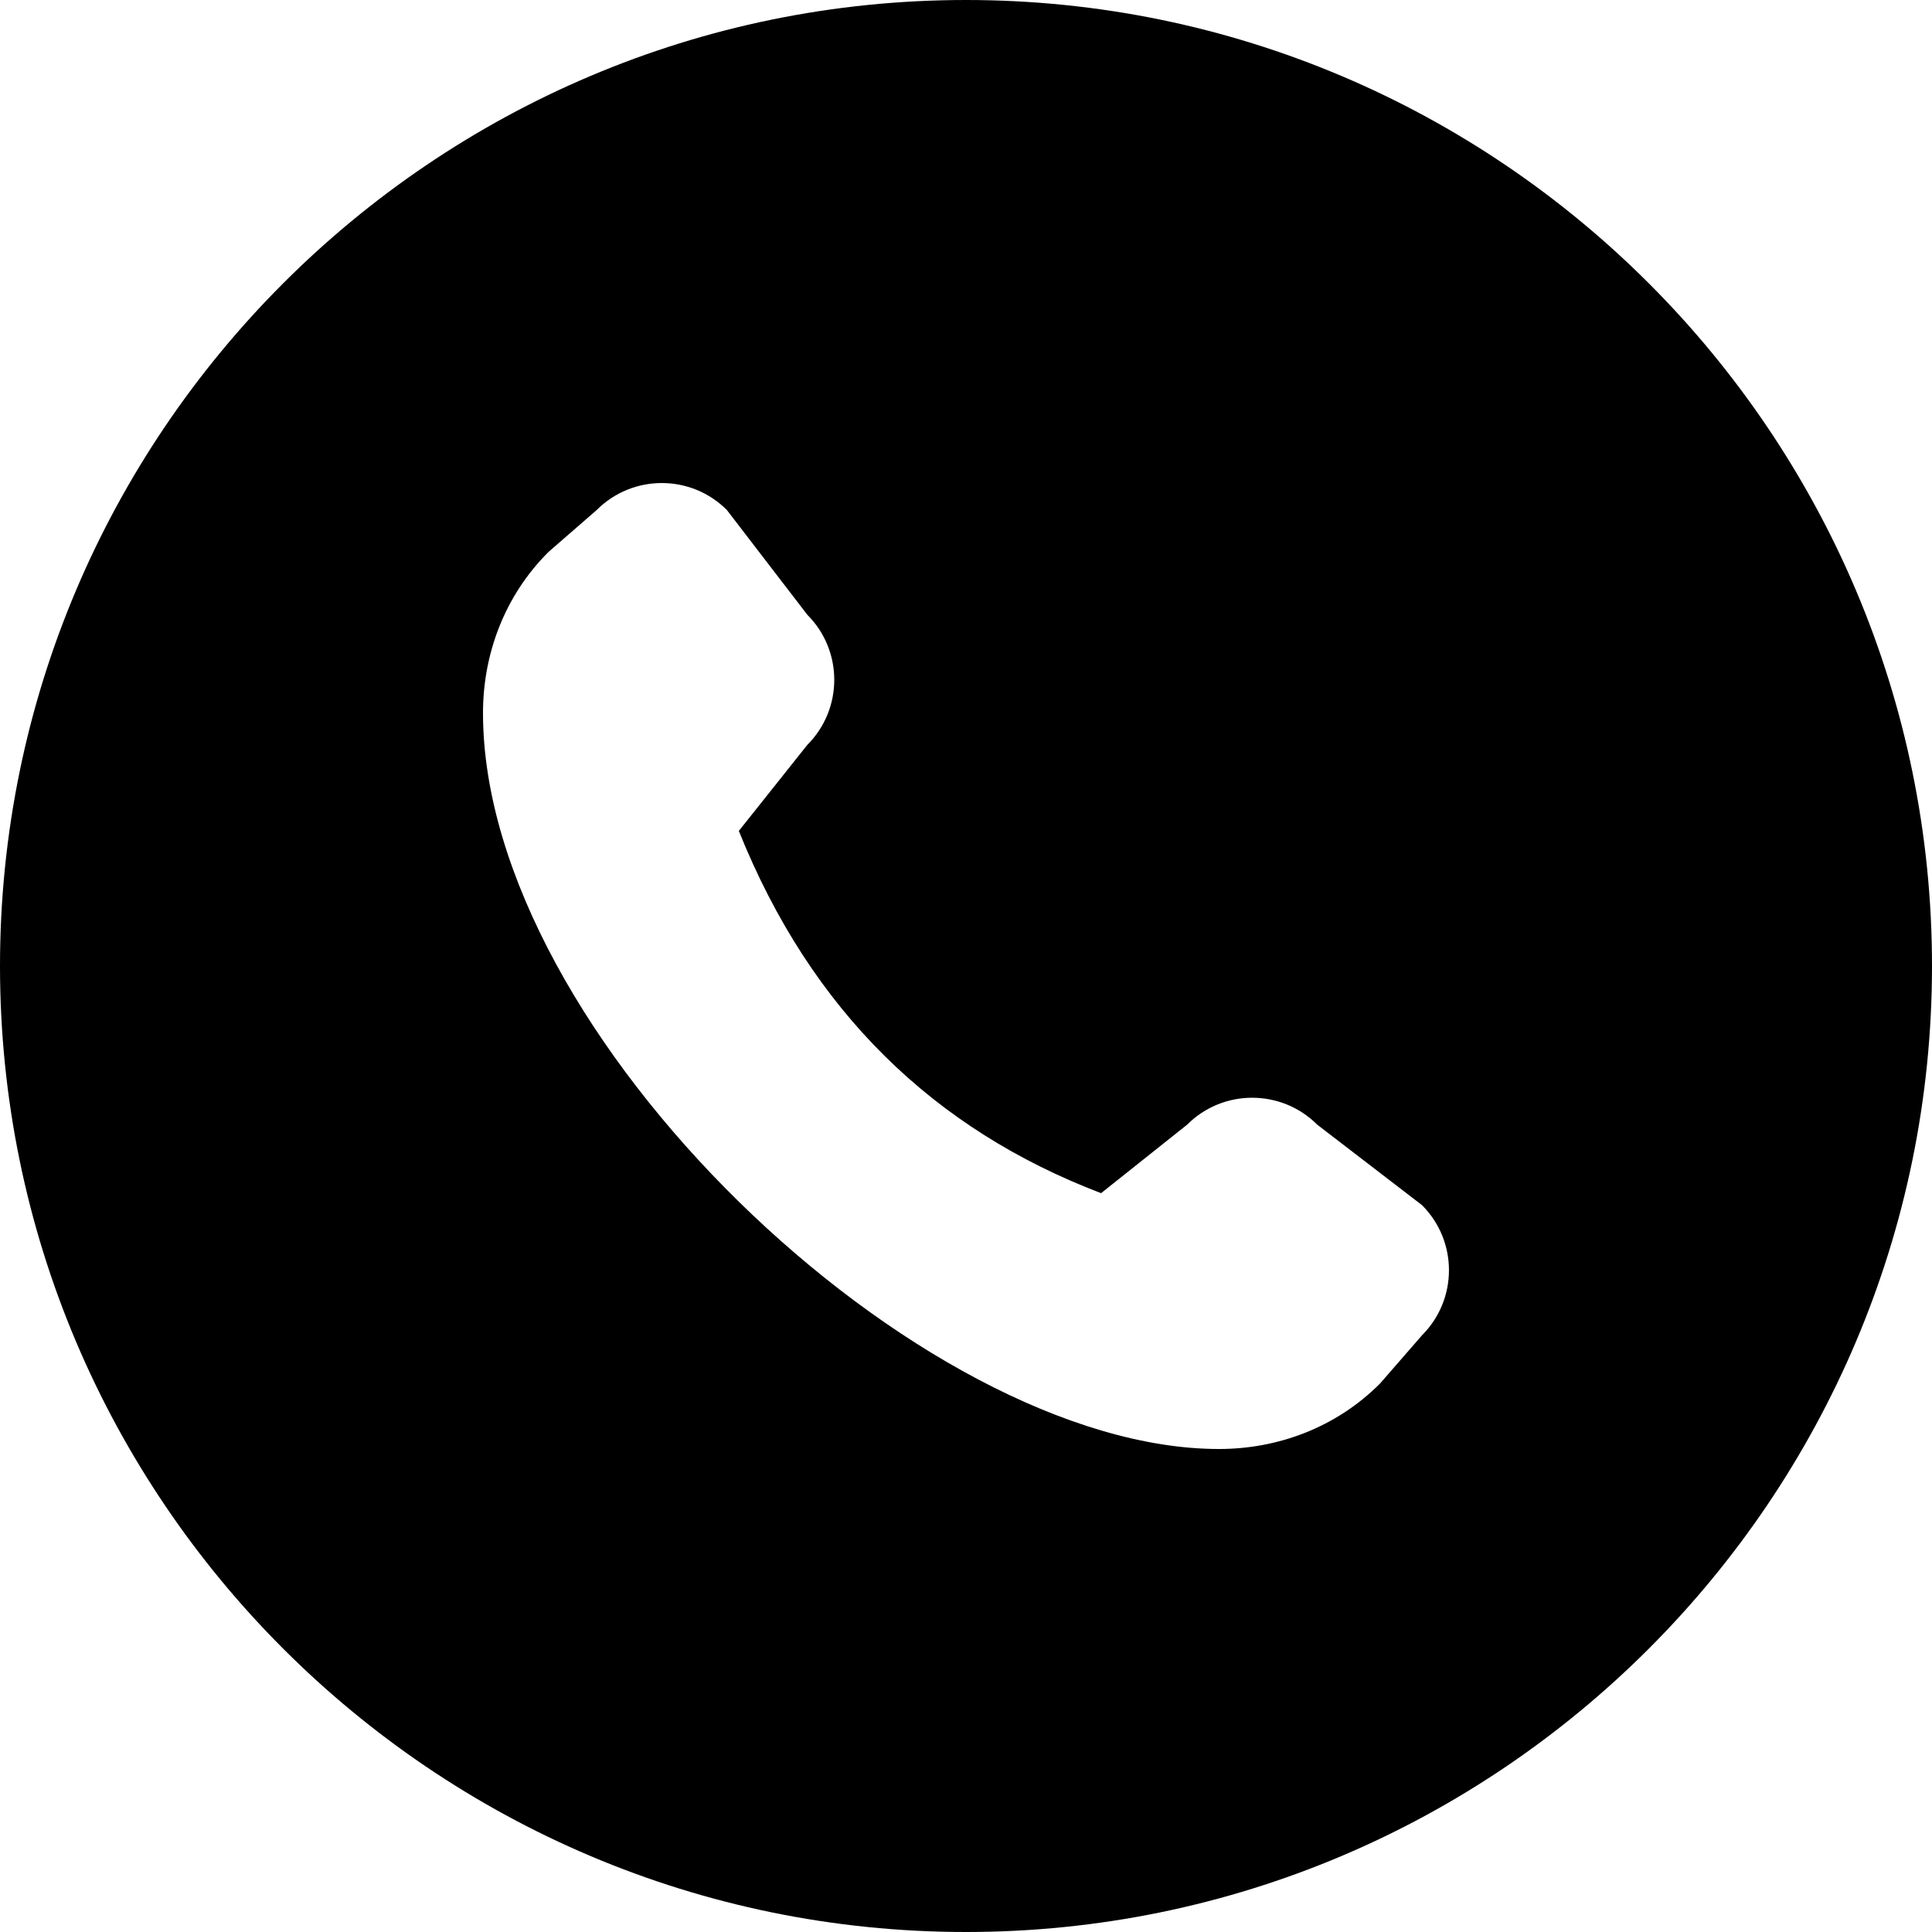
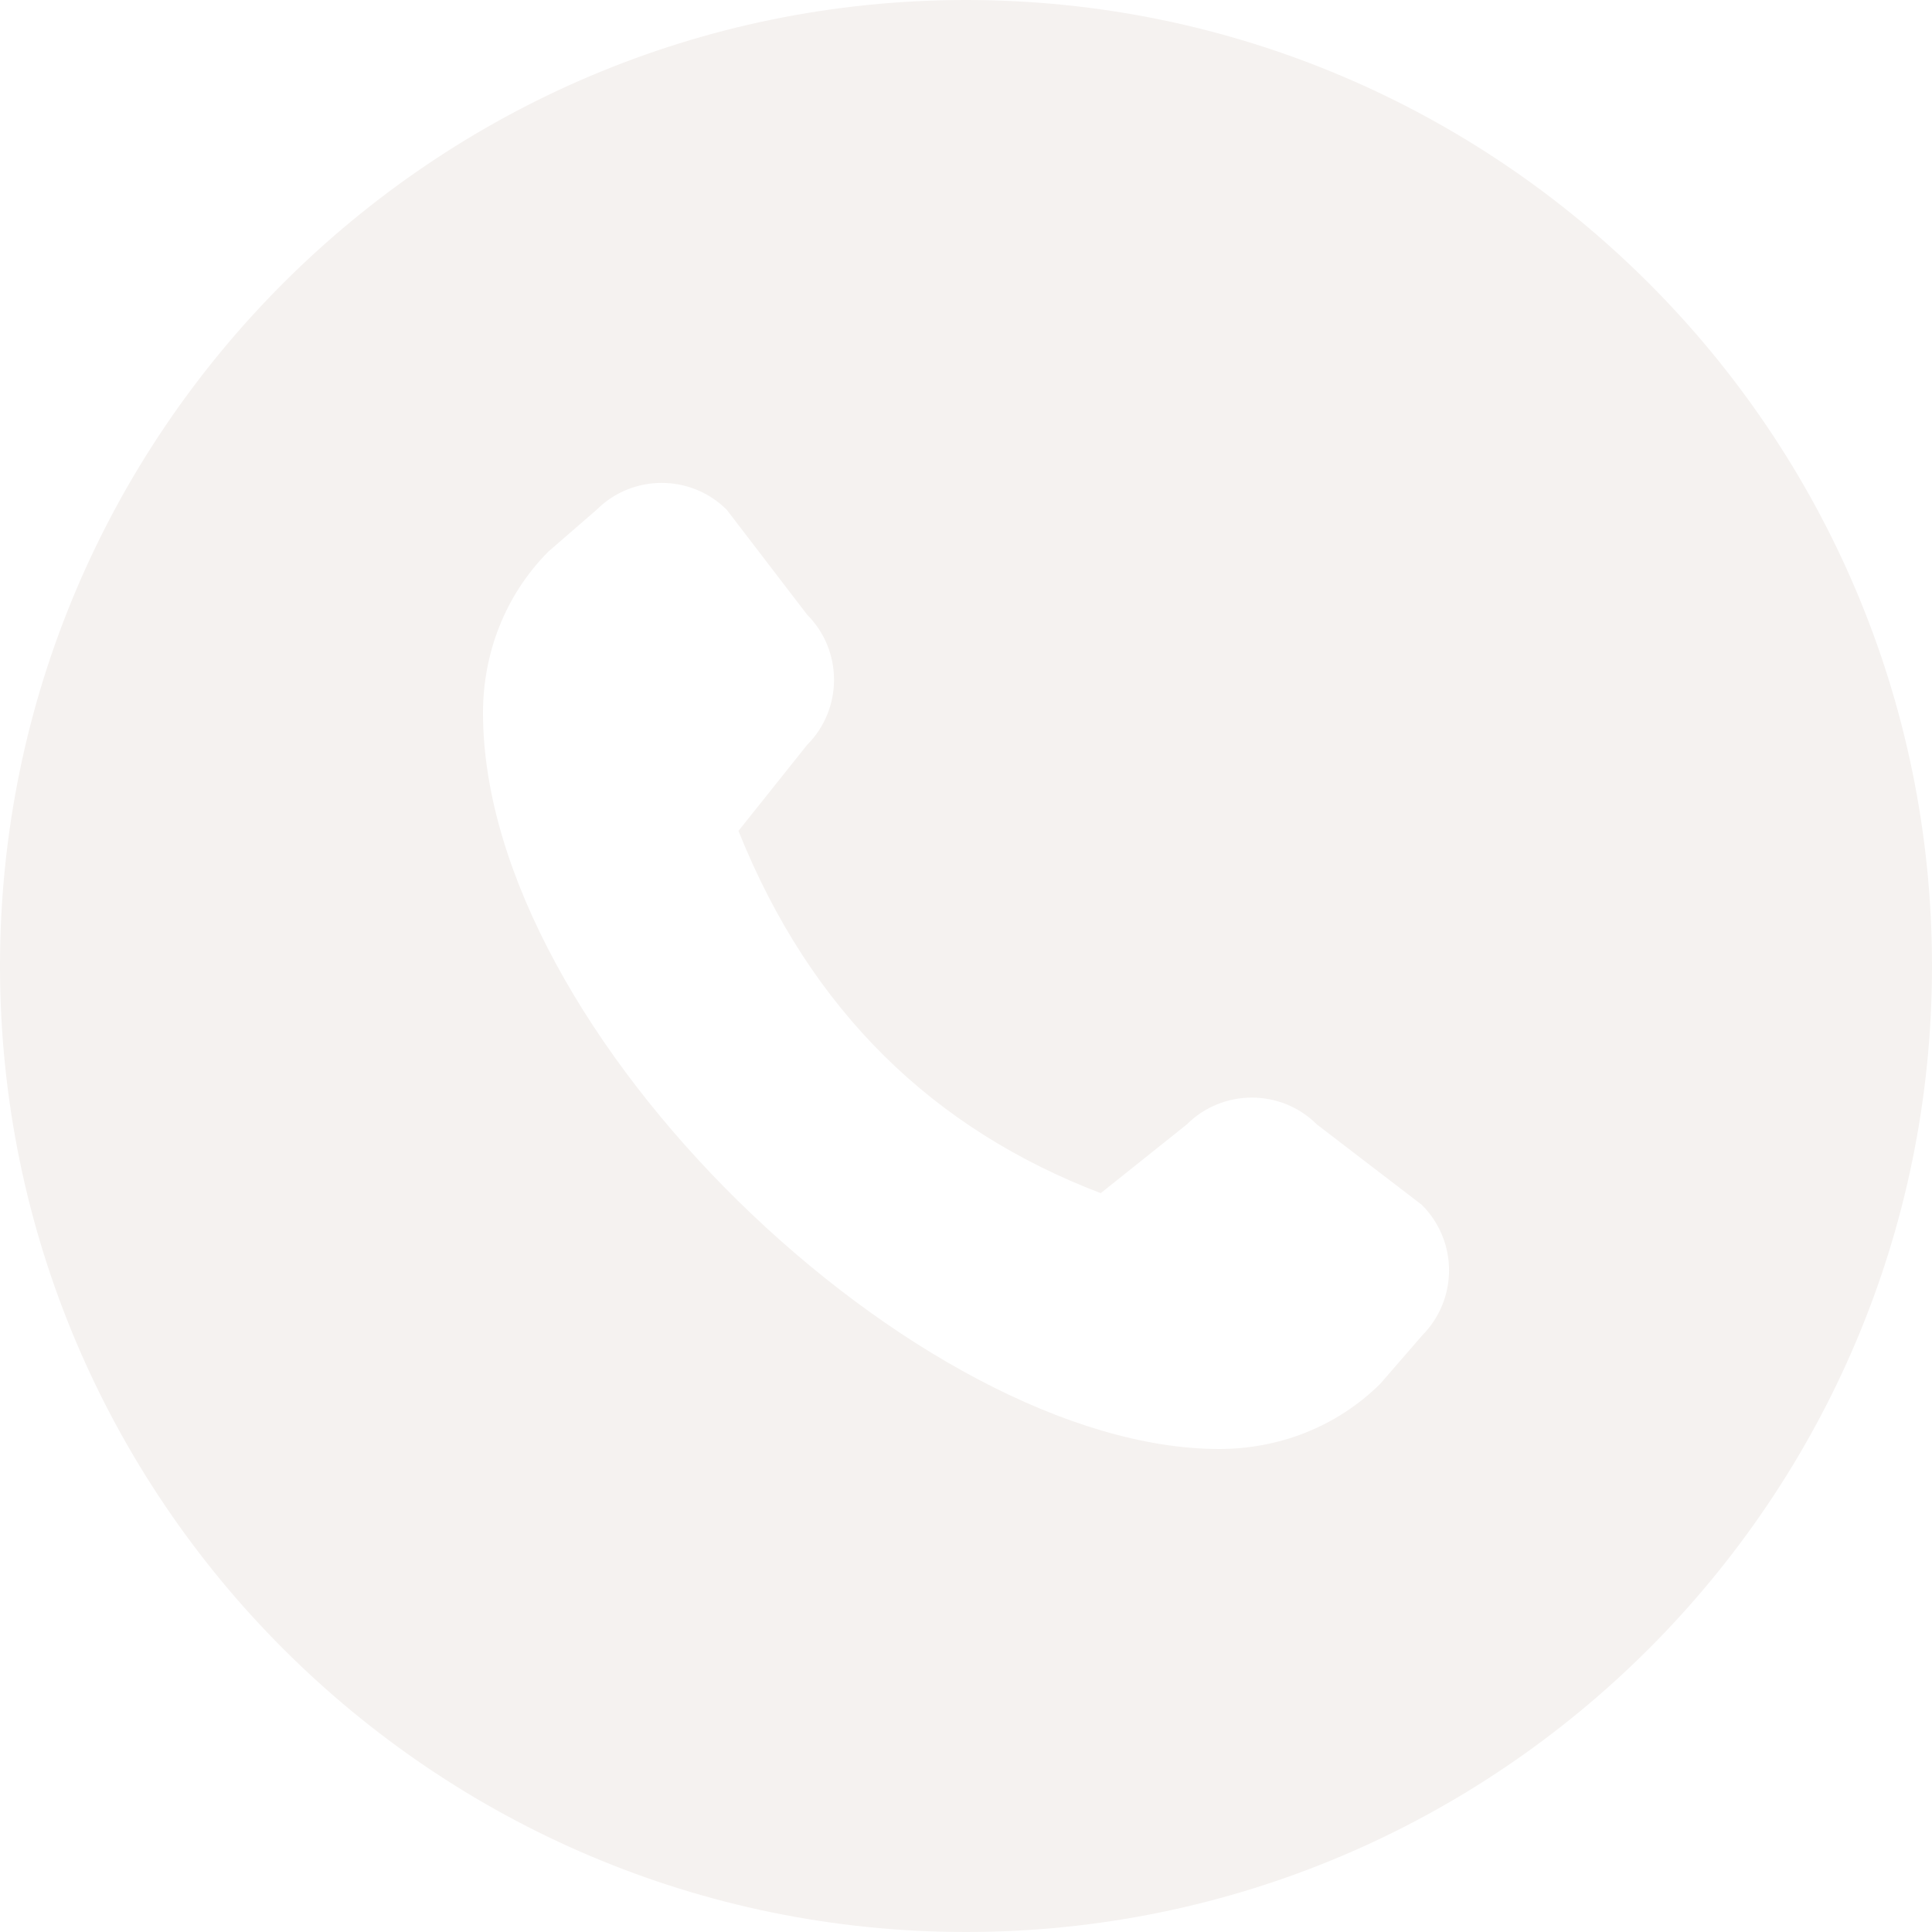
- <svg xmlns="http://www.w3.org/2000/svg" id="Layer_1" data-name="Layer 1" viewBox="0 0 24 24" width="512" height="512">
-   <path d="M12,0C5.383,0,0,5.383,0,12s5.383,12,12,12,12-5.383,12-12S18.617,0,12,0Zm5.665,16.587l-.522,.6c-.551,.552-1.277,.813-2,.813-3.714,0-9.143-5.143-9.143-9.143,0-.723,.261-1.449,.813-2l.6-.522c.446-.446,1.17-.446,1.616,0l1,1.302c.446,.446,.446,1.17,0,1.616l-.851,1.069c.901,2.244,2.429,3.71,4.5,4.5l1.069-.851c.446-.446,1.17-.446,1.616,0l1.302,1c.446,.446,.446,1.17,0,1.616Z" />
+ <svg xmlns="http://www.w3.org/2000/svg" version="1.1" id="Layer_1" x="0px" y="0px" viewBox="0 0 512 512" style="enable-background:new 0 0 512 512;" xml:space="preserve">
+   <style type="text/css">
+ 	.st0{fill:#F5F2F0;}
+ </style>
+   <path class="st0" d="M256,0C114.8,0,0,114.8,0,256s114.8,256,256,256s256-114.8,256-256S397.2,0,256,0z M376.9,353.9l-11.1,12.8  C354,378.4,338.5,384,323.1,384C243.8,384,128,274.3,128,188.9c0-15.4,5.6-30.9,17.3-42.7l12.8-11.1c9.5-9.5,25-9.5,34.5,0  l21.3,27.8c9.5,9.5,9.5,25,0,34.5l-18.2,22.8c19.2,47.9,51.8,79.1,96,96l22.8-18.2c9.5-9.5,25-9.5,34.5,0l27.8,21.3  C386.4,328.9,386.4,344.3,376.9,353.9L376.9,353.9z" />
</svg>
